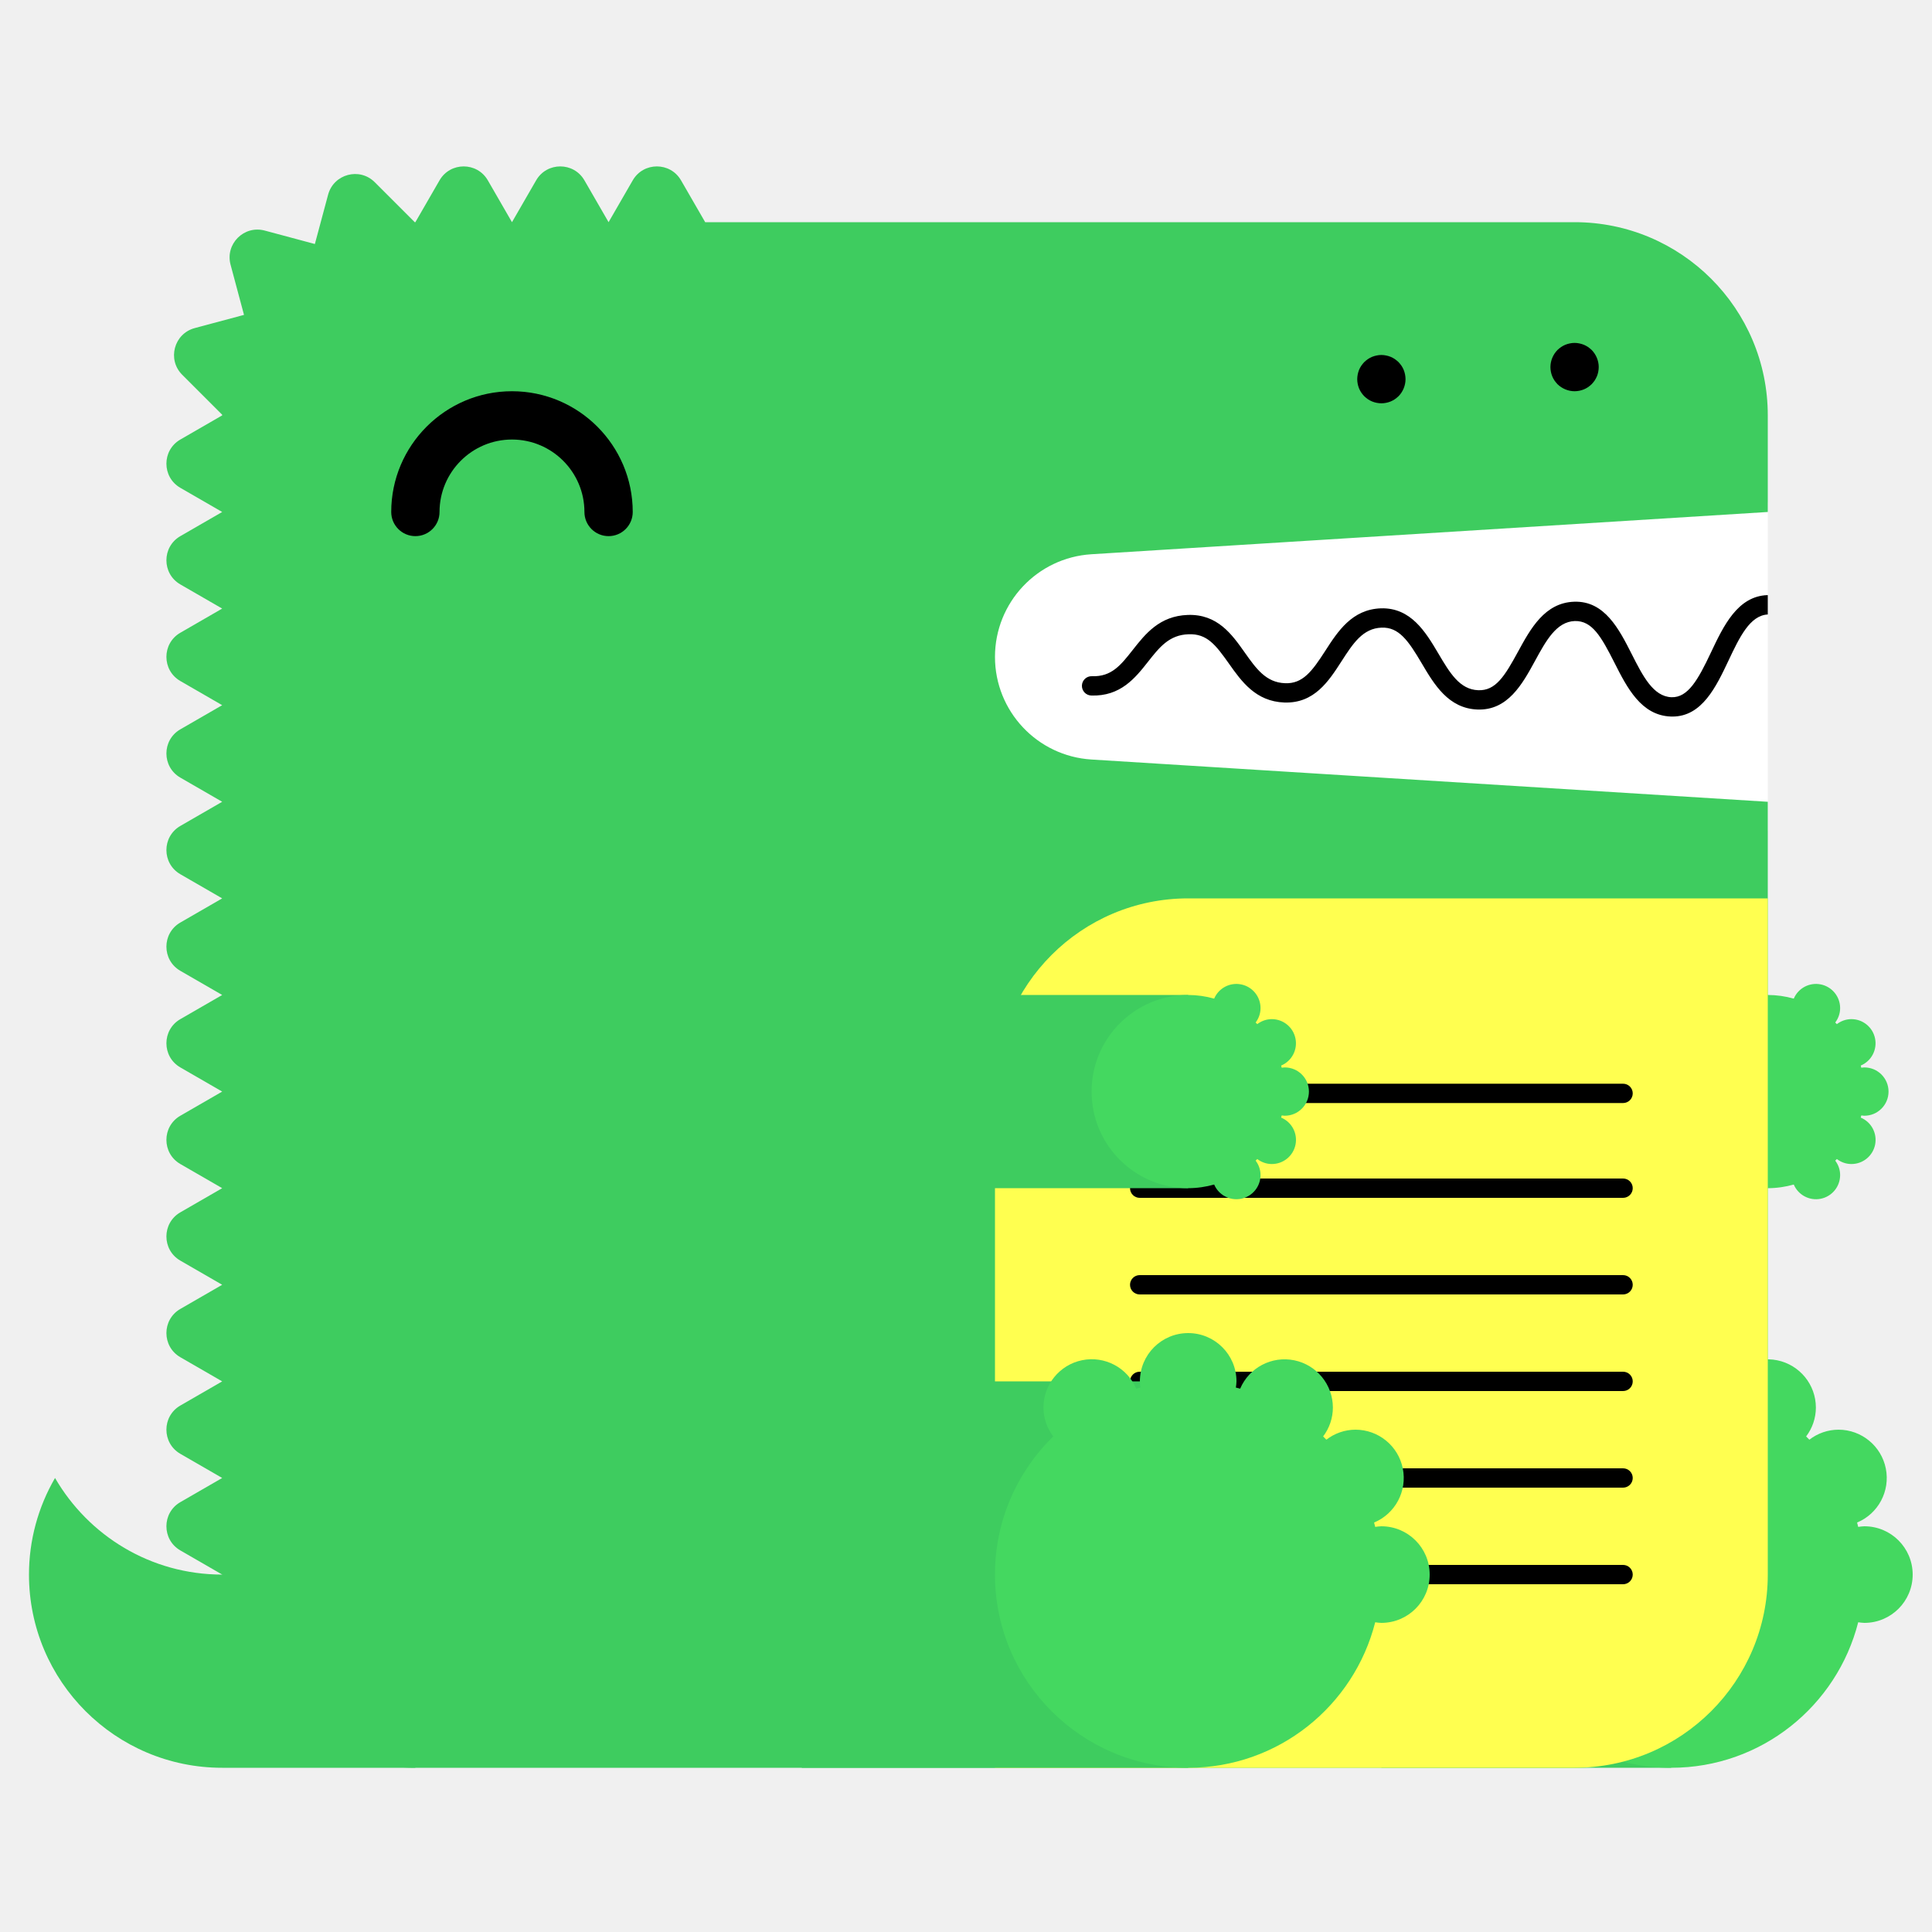
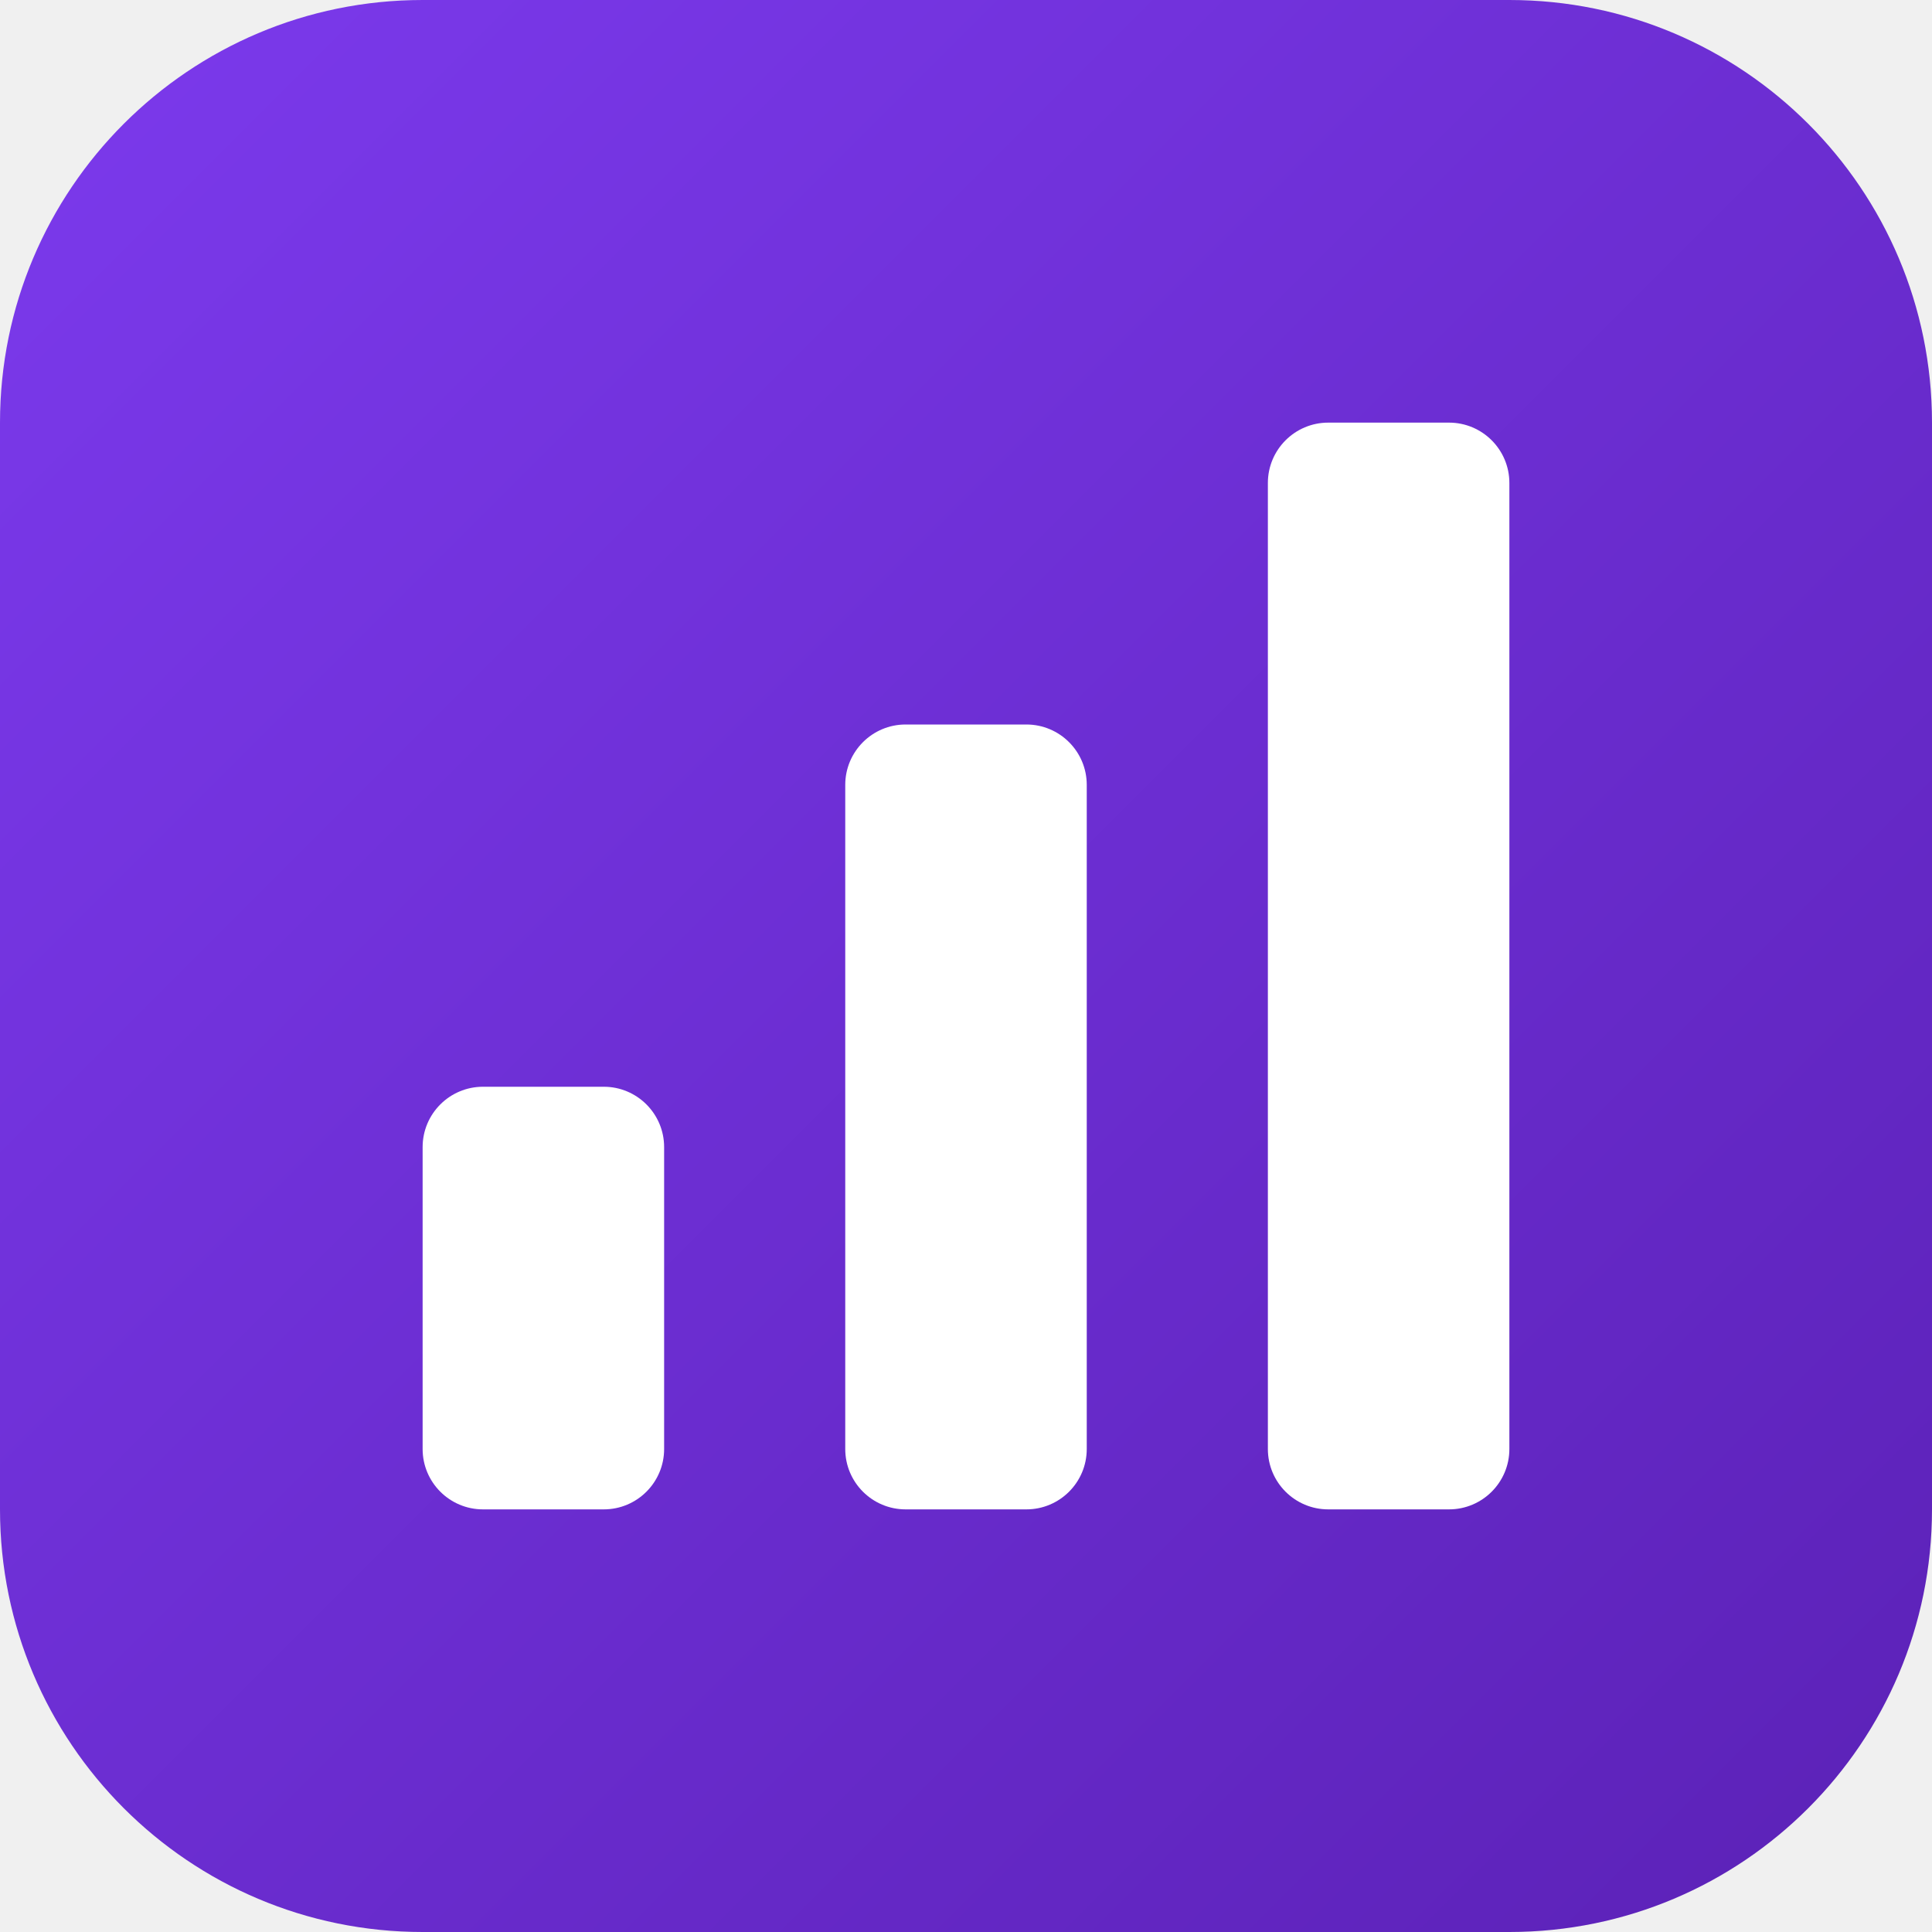
- <svg xmlns="http://www.w3.org/2000/svg" width="200" height="200" viewBox="0 0 200 200">
-   <g fill="none" fill-rule="evenodd">
-     <path fill="#FFF" d="M99 52h84v34H99z" />
-     <path d="M23 163c-7.398 0-13.843-4.027-17.303-10A19.886 19.886 0 0 0 3 163c0 11.046 8.954 20 20 20h20v-20H23z" fill="#3ECC5F" />
-     <path d="M112.98 57.376L183 53V43c0-11.046-8.954-20-20-20H73l-2.5-4.33c-1.112-1.925-3.889-1.925-5 0L63 23l-2.5-4.33c-1.111-1.925-3.889-1.925-5 0L53 23l-2.5-4.33c-1.111-1.925-3.889-1.925-5 0L43 23c-.022 0-.042.003-.065.003l-4.142-4.141c-1.57-1.571-4.252-.853-4.828 1.294l-1.369 5.104-5.192-1.392c-2.148-.575-4.111 1.389-3.535 3.536l1.39 5.193-5.102 1.367c-2.148.576-2.867 3.259-1.296 4.83l4.142 4.142c0 .021-.003.042-.003.064l-4.33 2.5c-1.925 1.111-1.925 3.889 0 5L23 53l-4.33 2.5c-1.925 1.111-1.925 3.889 0 5L23 63l-4.33 2.5c-1.925 1.111-1.925 3.889 0 5L23 73l-4.33 2.5c-1.925 1.111-1.925 3.889 0 5L23 83l-4.33 2.5c-1.925 1.111-1.925 3.889 0 5L23 93l-4.33 2.5c-1.925 1.111-1.925 3.889 0 5L23 103l-4.33 2.5c-1.925 1.111-1.925 3.889 0 5L23 113l-4.33 2.5c-1.925 1.111-1.925 3.889 0 5L23 123l-4.33 2.5c-1.925 1.111-1.925 3.889 0 5L23 133l-4.33 2.5c-1.925 1.111-1.925 3.889 0 5L23 143l-4.33 2.5c-1.925 1.111-1.925 3.889 0 5L23 153l-4.33 2.5c-1.925 1.111-1.925 3.889 0 5L23 163c0 11.046 8.954 20 20 20h120c11.046 0 20-8.954 20-20V83l-70.02-4.376A10.645 10.645 0 0 1 103 68c0-5.621 4.37-10.273 9.98-10.624" fill="#3ECC5F" />
-     <path fill="#3ECC5F" d="M143 183h30v-40h-30z" />
-     <path d="M193 158c-.219 0-.428.037-.639.064-.038-.15-.074-.301-.116-.451A5 5 0 0 0 190.32 148a4.96 4.96 0 0 0-3.016 1.036 26.531 26.531 0 0 0-.335-.336 4.955 4.955 0 0 0 1.011-2.987 5 5 0 0 0-9.599-1.959c-.148-.042-.297-.077-.445-.115.027-.211.064-.42.064-.639a5 5 0 0 0-5-5 5 5 0 0 0-5 5c0 .219.037.428.064.639-.148.038-.297.073-.445.115a4.998 4.998 0 0 0-9.599 1.959c0 1.125.384 2.151 1.011 2.987-3.717 3.632-6.031 8.693-6.031 14.3 0 11.046 8.954 20 20 20 9.339 0 17.16-6.41 19.361-15.064.211.027.42.064.639.064a5 5 0 0 0 5-5 5 5 0 0 0-5-5" fill="#44D860" />
-     <path fill="#3ECC5F" d="M153 123h30v-20h-30z" />
-     <path d="M193 115.5a2.5 2.5 0 1 0 0-5c-.109 0-.214.019-.319.032-.02-.075-.037-.15-.058-.225a2.501 2.501 0 0 0-.963-4.807c-.569 0-1.088.197-1.508.518a6.653 6.653 0 0 0-.168-.168c.314-.417.506-.931.506-1.494a2.5 2.5 0 0 0-4.8-.979A9.987 9.987 0 0 0 183 103c-5.522 0-10 4.478-10 10s4.478 10 10 10c.934 0 1.833-.138 2.69-.377a2.5 2.5 0 0 0 4.8-.979c0-.563-.192-1.077-.506-1.494.057-.055.113-.111.168-.168.42.321.939.518 1.508.518a2.5 2.5 0 0 0 .963-4.807c.021-.074.038-.15.058-.225.105.013.21.032.319.032" fill="#44D860" />
-     <path d="M63 55.5a2.5 2.5 0 0 1-2.5-2.5c0-4.136-3.364-7.5-7.5-7.5s-7.5 3.364-7.5 7.5a2.5 2.5 0 1 1-5 0c0-6.893 5.607-12.5 12.5-12.5S65.5 46.107 65.5 53a2.5 2.5 0 0 1-2.5 2.5" fill="#000" />
-     <path d="M103 183h60c11.046 0 20-8.954 20-20V93h-60c-11.046 0-20 8.954-20 20v70z" fill="#FFFF50" />
-     <path d="M168.02 124h-50.04a1 1 0 1 1 0-2h50.04a1 1 0 1 1 0 2m0 20h-50.04a1 1 0 1 1 0-2h50.04a1 1 0 1 1 0 2m0 20h-50.04a1 1 0 1 1 0-2h50.04a1 1 0 1 1 0 2m0-49.814h-50.04a1 1 0 1 1 0-2h50.04a1 1 0 1 1 0 2m0 19.814h-50.04a1 1 0 1 1 0-2h50.04a1 1 0 1 1 0 2m0 20h-50.04a1 1 0 1 1 0-2h50.04a1 1 0 1 1 0 2M183 61.611c-.012 0-.022-.006-.034-.005-3.09.105-4.552 3.196-5.842 5.923-1.346 2.85-2.387 4.703-4.093 4.647-1.889-.068-2.969-2.202-4.113-4.46-1.314-2.594-2.814-5.536-5.963-5.426-3.046.104-4.513 2.794-5.807 5.167-1.377 2.528-2.314 4.065-4.121 3.994-1.927-.07-2.951-1.805-4.136-3.813-1.321-2.236-2.848-4.75-5.936-4.664-2.994.103-4.465 2.385-5.763 4.4-1.373 2.13-2.335 3.428-4.165 3.351-1.973-.07-2.992-1.51-4.171-3.177-1.324-1.873-2.816-3.993-5.895-3.89-2.928.1-4.399 1.97-5.696 3.618-1.232 1.564-2.194 2.802-4.229 2.724a1 1 0 0 0-.072 2c3.017.101 4.545-1.8 5.872-3.487 1.177-1.496 2.193-2.787 4.193-2.855 1.926-.082 2.829 1.115 4.195 3.045 1.297 1.834 2.769 3.914 5.731 4.021 3.103.104 4.596-2.215 5.918-4.267 1.182-1.834 2.202-3.417 4.15-3.484 1.793-.067 2.769 1.35 4.145 3.681 1.297 2.197 2.766 4.686 5.787 4.796 3.125.108 4.634-2.62 5.949-5.035 1.139-2.088 2.214-4.06 4.119-4.126 1.793-.042 2.728 1.595 4.111 4.33 1.292 2.553 2.757 5.445 5.825 5.556l.169.003c3.064 0 4.518-3.075 5.805-5.794 1.139-2.41 2.217-4.68 4.067-4.773v-2z" fill="#000" />
-     <path fill="#3ECC5F" d="M83 183h40v-40H83z" />
-     <path d="M143 158c-.219 0-.428.037-.639.064-.038-.15-.074-.301-.116-.451A5 5 0 0 0 140.32 148a4.96 4.96 0 0 0-3.016 1.036 26.531 26.531 0 0 0-.335-.336 4.955 4.955 0 0 0 1.011-2.987 5 5 0 0 0-9.599-1.959c-.148-.042-.297-.077-.445-.115.027-.211.064-.42.064-.639a5 5 0 0 0-5-5 5 5 0 0 0-5 5c0 .219.037.428.064.639-.148.038-.297.073-.445.115a4.998 4.998 0 0 0-9.599 1.959c0 1.125.384 2.151 1.011 2.987-3.717 3.632-6.031 8.693-6.031 14.3 0 11.046 8.954 20 20 20 9.339 0 17.16-6.41 19.361-15.064.211.027.42.064.639.064a5 5 0 0 0 5-5 5 5 0 0 0-5-5" fill="#44D860" />
-     <path fill="#3ECC5F" d="M83 123h40v-20H83z" />
-     <path d="M133 115.5a2.5 2.5 0 1 0 0-5c-.109 0-.214.019-.319.032-.02-.075-.037-.15-.058-.225a2.501 2.501 0 0 0-.963-4.807c-.569 0-1.088.197-1.508.518a6.653 6.653 0 0 0-.168-.168c.314-.417.506-.931.506-1.494a2.5 2.5 0 0 0-4.8-.979A9.987 9.987 0 0 0 123 103c-5.522 0-10 4.478-10 10s4.478 10 10 10c.934 0 1.833-.138 2.69-.377a2.5 2.5 0 0 0 4.8-.979c0-.563-.192-1.077-.506-1.494.057-.055.113-.111.168-.168.42.321.939.518 1.508.518a2.5 2.5 0 0 0 .963-4.807c.021-.074.038-.15.058-.225.105.013.21.032.319.032" fill="#44D860" />
-     <path d="M143 41.75c-.16 0-.33-.02-.49-.05a2.52 2.52 0 0 1-.47-.14c-.15-.06-.29-.14-.431-.23-.13-.09-.259-.2-.38-.31-.109-.12-.219-.24-.309-.38s-.17-.28-.231-.43a2.619 2.619 0 0 1-.189-.96c0-.16.02-.33.05-.49.03-.16.08-.31.139-.47.061-.15.141-.29.231-.43.09-.13.2-.26.309-.38.121-.11.25-.22.38-.31.141-.09.281-.17.431-.23.149-.06.31-.11.47-.14.32-.07.65-.07.98 0 .159.03.32.08.47.14.149.06.29.14.43.23.13.09.259.2.38.31.11.12.22.25.31.38.09.14.17.28.23.43.06.16.11.31.14.47.029.16.05.33.05.49 0 .66-.271 1.31-.73 1.77-.121.11-.25.22-.38.31-.14.09-.281.17-.43.23a2.565 2.565 0 0 1-.96.19m20-1.25c-.66 0-1.3-.27-1.771-.73a3.802 3.802 0 0 1-.309-.38c-.09-.14-.17-.28-.231-.43a2.619 2.619 0 0 1-.189-.96c0-.66.27-1.3.729-1.77.121-.11.25-.22.38-.31.141-.09.281-.17.431-.23.149-.06.31-.11.47-.14.32-.07.66-.07.98 0 .159.03.32.08.47.14.149.06.29.14.43.23.13.09.259.2.38.31.459.47.73 1.11.73 1.77 0 .16-.021.33-.05.49-.03.16-.08.32-.14.47-.07.15-.14.29-.23.43-.09.13-.2.26-.31.38-.121.11-.25.22-.38.31-.14.09-.281.17-.43.23a2.565 2.565 0 0 1-.96.19" fill="#000" />
-   </g>
+ <svg xmlns="http://www.w3.org/2000/svg" viewBox="0 0 32 32" width="32" height="32">
+   <defs>
+     <linearGradient id="bg-gradient" x1="0%" y1="0%" x2="100%" y2="100%">
+       <stop offset="0%" style="stop-color:#7c3aed;stop-opacity:1" />
+       <stop offset="100%" style="stop-color:#5b21b6;stop-opacity:1" />
+     </linearGradient>
+   </defs>
+   <rect width="32" height="32" rx="7" fill="url(#bg-gradient)" />
+   <rect x="7" y="18" width="4" height="7" rx="1" fill="white" />
+   <rect x="14" y="12" width="4" height="13" rx="1" fill="white" />
+   <rect x="21" y="7" width="4" height="18" rx="1" fill="white" />
</svg>
